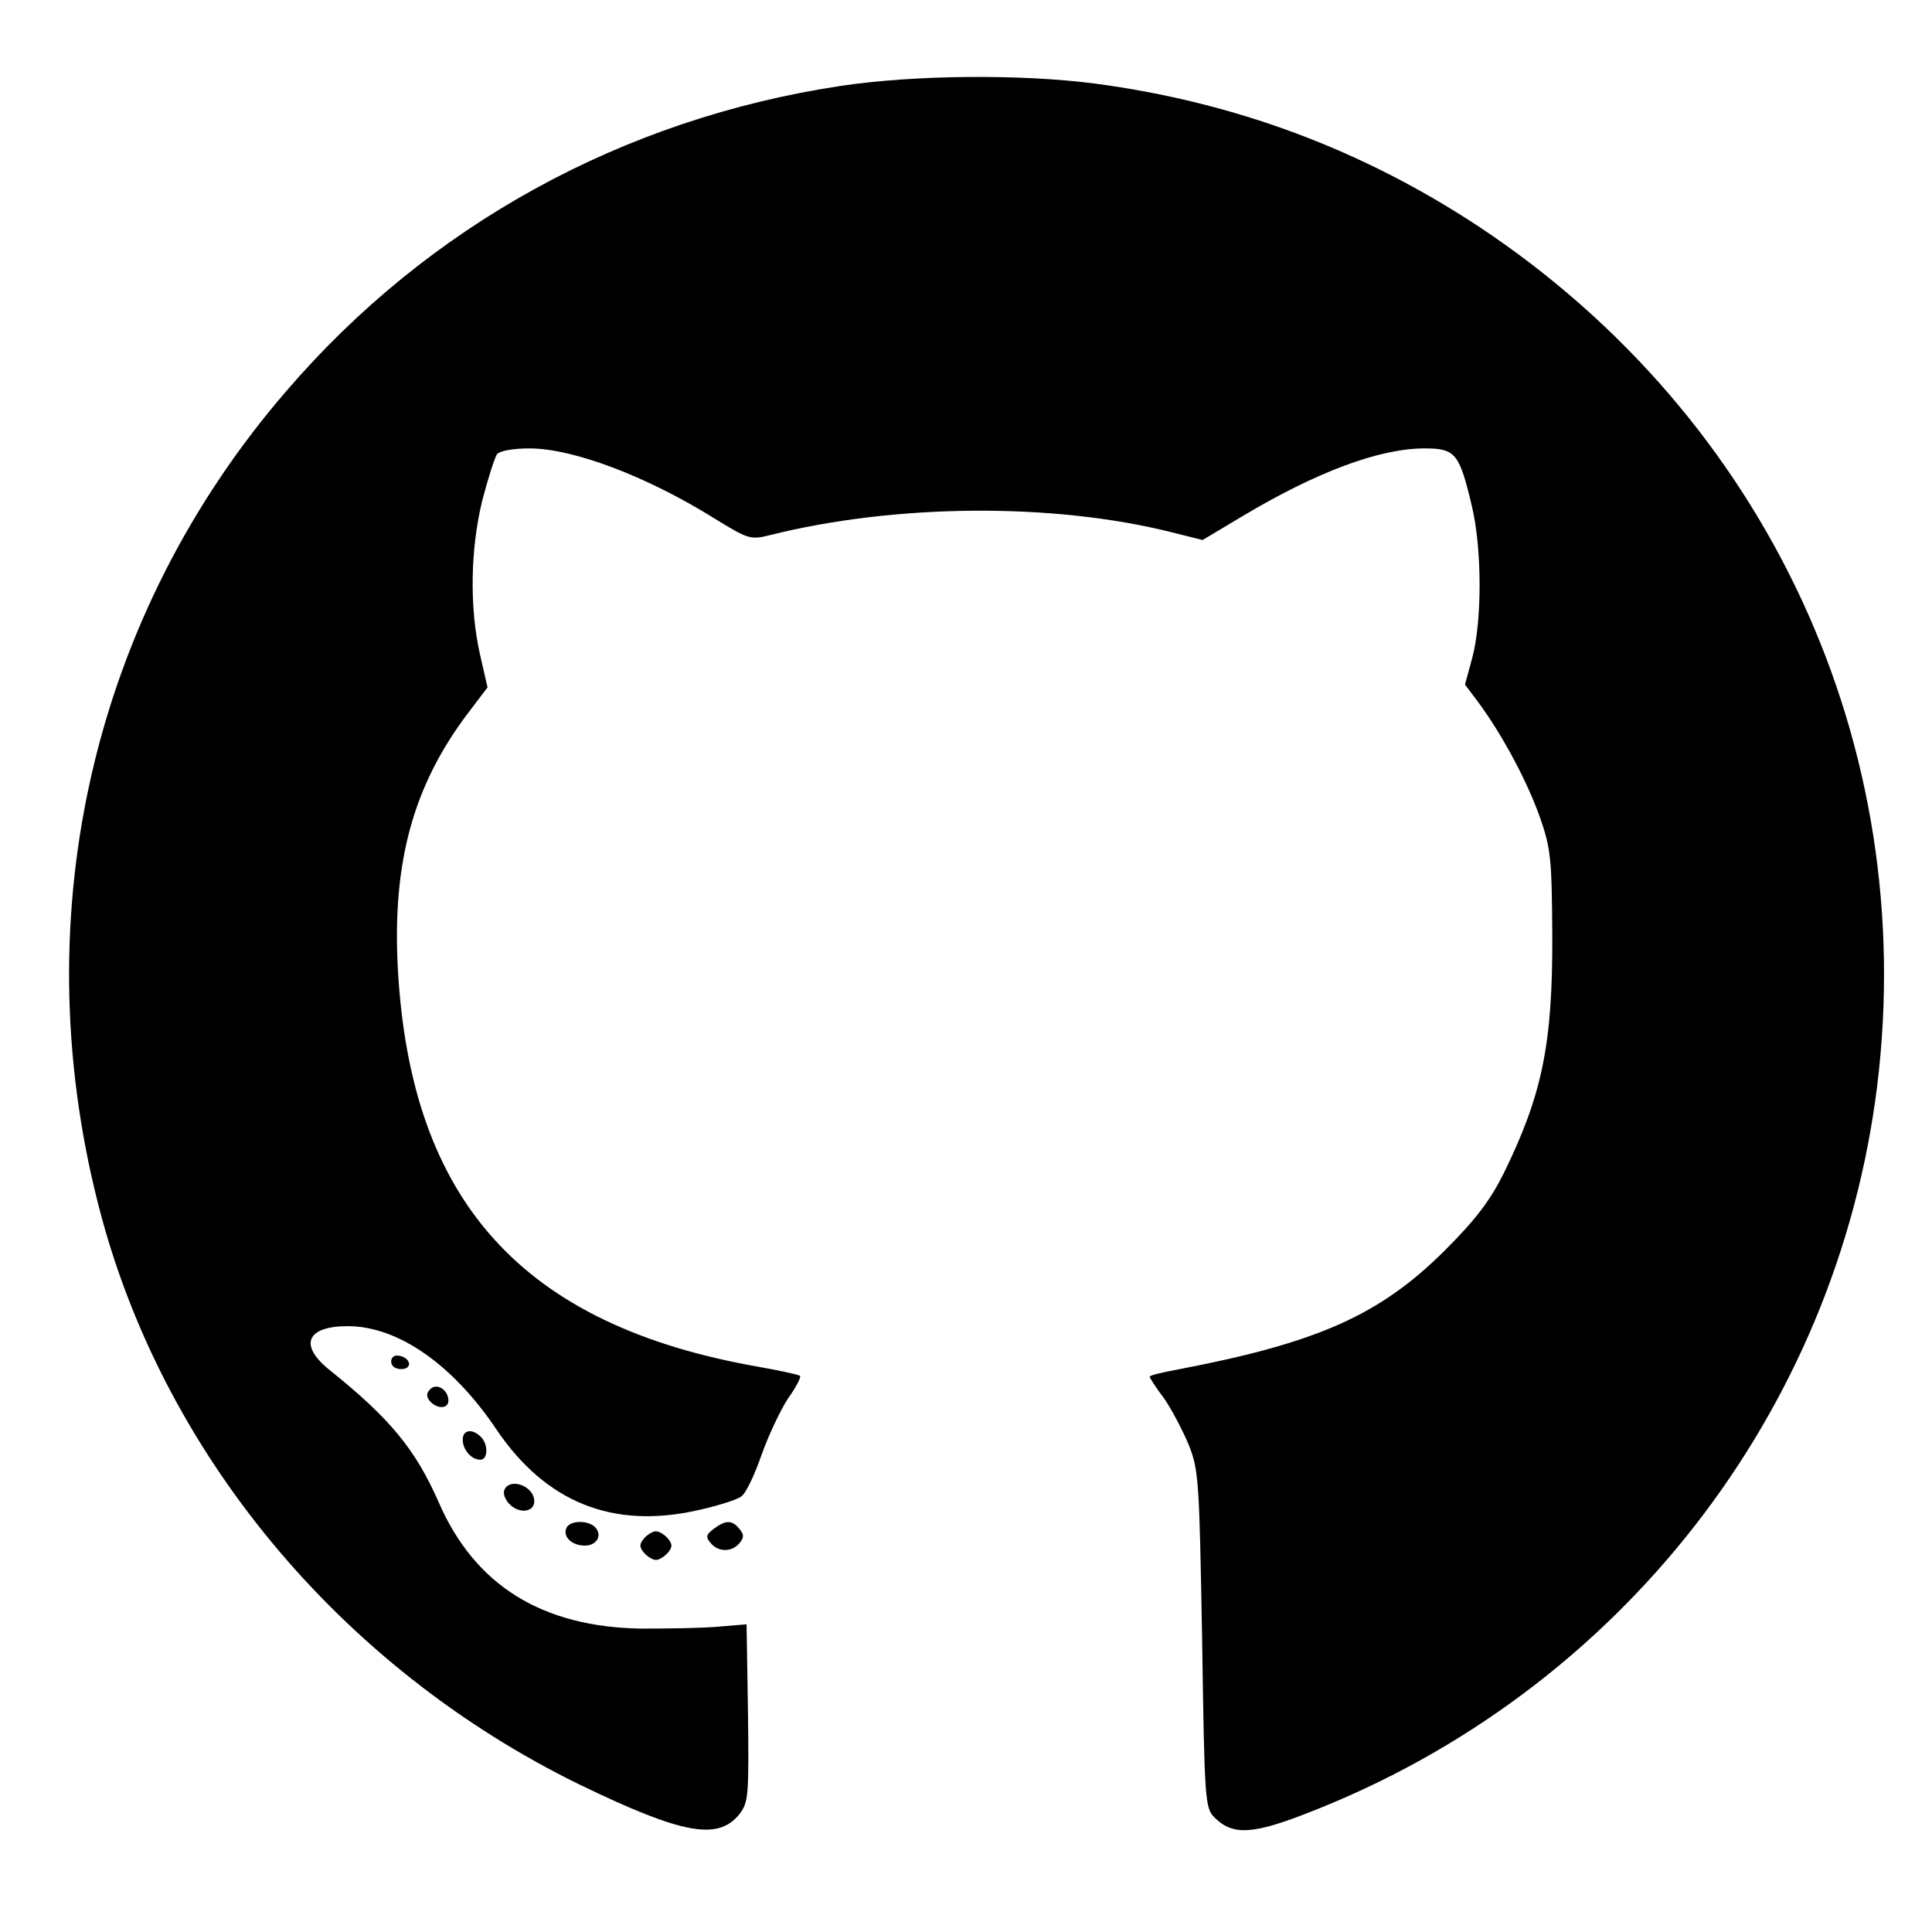
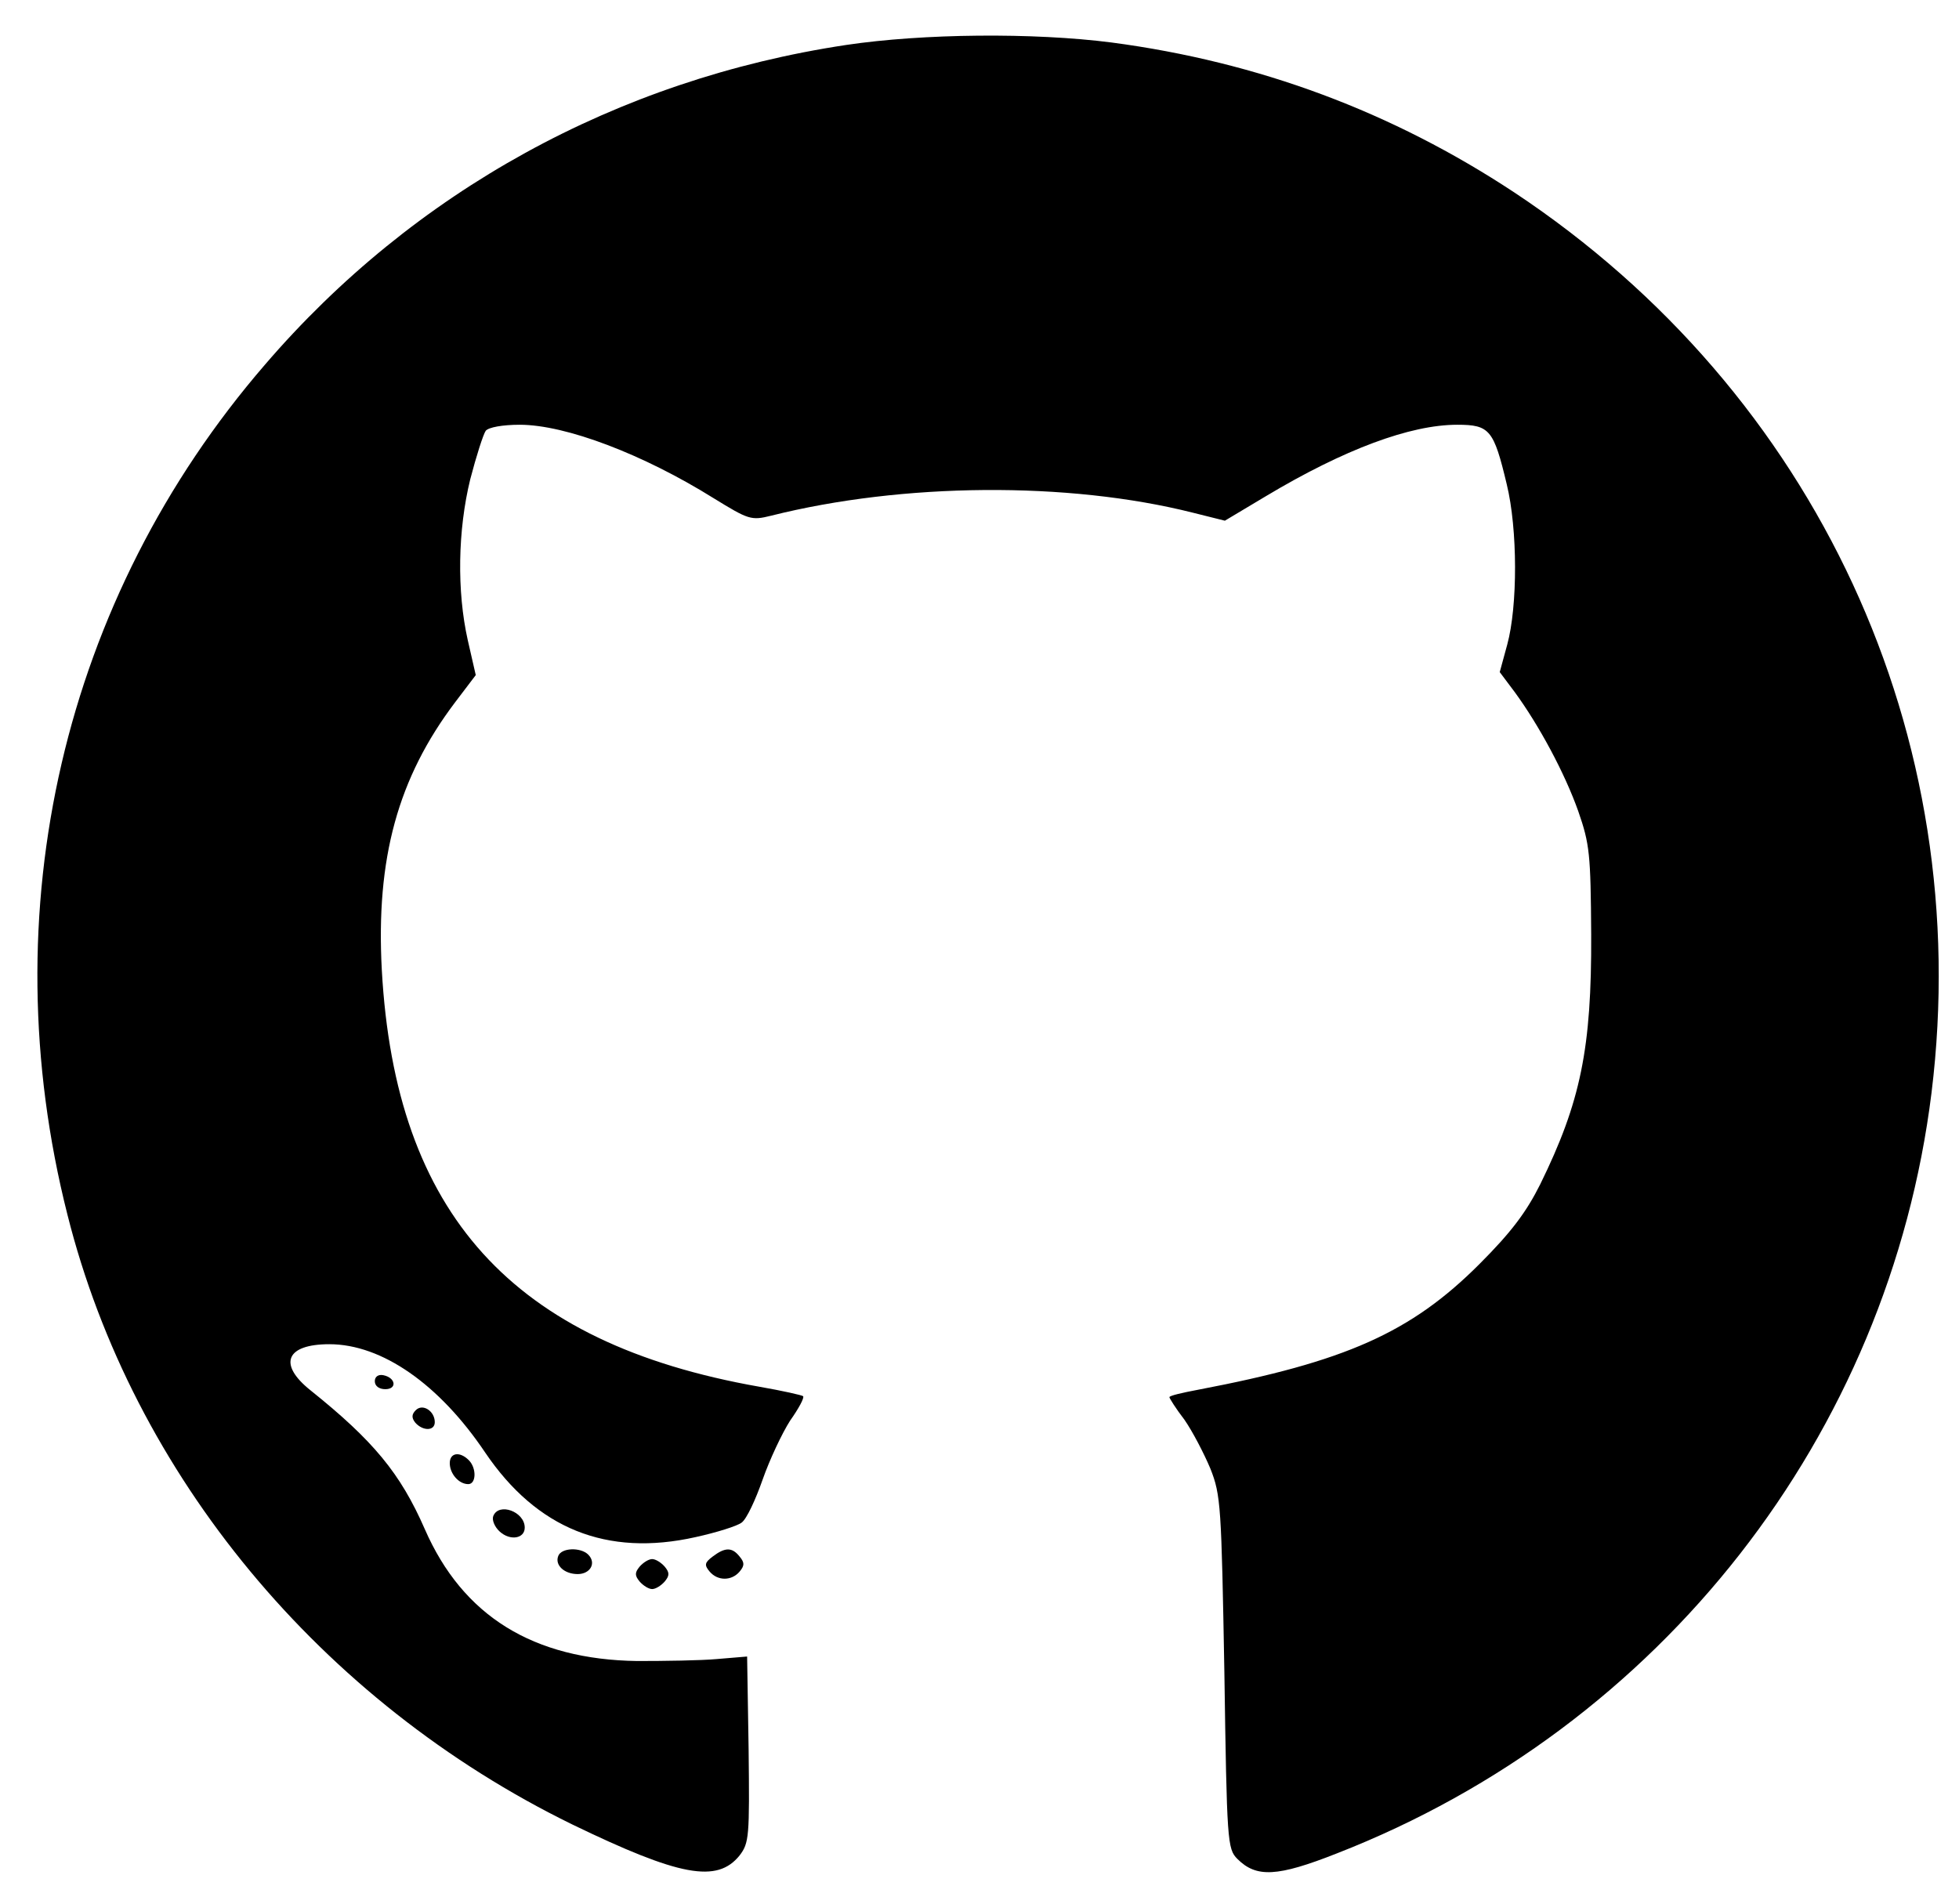
- <svg xmlns="http://www.w3.org/2000/svg" version="1.0" width="405pt" height="405pt" viewBox="0 0 405 405" preserveAspectRatio="xMidYMid meet">
-   <g transform="translate(0,405) scale(0.1,-0.1)" fill="#000000" stroke="none">
-     <path d="M1763 3870 c-458 -69 -865 -293 -1163 -640 -404 -468 -549 -1093 -395 -1701 131 -521 507 -974 1010 -1220 215 -104 290 -118 335 -62 19 25 20 37 18 212 l-3 186 -60 -5 c-33 -3 -105 -4 -160 -4 -208 3 -349 90 -425 264 -49 112 -103 177 -229 278 -65 52 -49 92 38 92 105 0 220 -80 312 -217 103 -152 243 -209 421 -169 41 9 83 22 92 29 10 7 28 46 42 86 14 40 39 93 55 118 17 24 29 46 26 49 -2 2 -42 11 -88 19 -494 87 -728 346 -755 834 -12 223 32 384 147 536 l41 54 -16 70 c-22 98 -20 220 5 322 12 46 26 90 31 97 6 7 34 12 68 12 92 0 247 -59 388 -147 70 -43 75 -45 115 -35 263 66 594 69 844 6 l64 -16 82 49 c157 94 289 143 383 143 65 0 73 -10 99 -119 22 -90 22 -244 1 -321 l-15 -55 30 -40 c49 -67 100 -162 127 -238 23 -66 25 -86 26 -247 1 -228 -21 -335 -102 -500 -28 -56 -58 -96 -122 -160 -137 -137 -268 -195 -562 -251 -32 -6 -58 -12 -58 -15 0 -2 13 -23 30 -45 16 -23 39 -67 52 -98 21 -53 22 -74 28 -408 5 -339 6 -353 26 -373 38 -38 80 -36 199 11 649 253 1105 837 1190 1522 88 714 -230 1401 -835 1802 -244 161 -511 261 -806 300 -156 20 -377 18 -531 -5z" />
-     <path d="M820 1196 c0 -10 9 -16 21 -16 24 0 21 23 -4 28 -10 2 -17 -3 -17 -12z" />
-     <path d="M902 1138 c-8 -8 -9 -15 -1 -25 15 -17 39 -17 39 1 0 22 -24 38 -38 24z" />
-     <path d="M970 1032 c0 -21 18 -42 37 -42 16 0 17 32 1 48 -18 18 -38 15 -38 -6z" />
-     <path d="M1057 926 c-3 -8 3 -22 13 -31 21 -19 50 -14 50 8 0 32 -52 51 -63 23z" />
-     <path d="M1187 846 c-7 -18 12 -36 39 -36 25 0 38 22 21 39 -15 15 -54 14 -60 -3z" />
-     <path d="M1496 845 c-16 -12 -17 -17 -6 -30 16 -19 44 -19 60 0 10 12 10 18 0 30 -15 19 -29 19 -54 0z" />
-     <path d="M1350 825 c-10 -12 -10 -18 0 -30 7 -8 18 -15 25 -15 7 0 18 7 25 15 10 12 10 18 0 30 -7 8 -18 15 -25 15 -7 0 -18 -7 -25 -15z" />
+ <svg xmlns="http://www.w3.org/2000/svg" version="1.2" viewBox="0 0 392 381" width="392" height="381">
+   <style>
+ 		.s0 { fill: #000000 } 
+ 	</style>
+   <g id="Layer">
+     <path id="Layer" class="s0" d="m222.4 8.5c29.5 3.9 56.2 13.9 80.6 30c60.5 40.1 92.3 108.8 83.5 180.2c-8.5 68.5-54.1 126.9-119 152.2c-11.9 4.7-16.1 4.9-19.9 1.1c-2-2-2.1-3.4-2.6-37.3c-0.6-33.4-0.7-35.5-2.8-40.8c-1.3-3.1-3.6-7.5-5.2-9.8c-1.7-2.2-3-4.3-3-4.5c0-0.3 2.6-0.9 5.8-1.5c29.4-5.6 42.5-11.4 56.2-25.1c6.4-6.4 9.4-10.4 12.2-16c8.1-16.5 10.3-27.2 10.2-50c-0.1-16.1-0.3-18.1-2.6-24.7c-2.7-7.6-7.8-17.1-12.7-23.8l-3-4l1.5-5.5c2.1-7.7 2.1-23.1-0.1-32.1c-2.6-10.9-3.4-11.9-9.9-11.9c-9.4 0-22.6 4.9-38.3 14.3l-8.2 4.9l-6.4-1.6c-25-6.3-58.1-6-84.4 0.6c-4 1-4.5 0.8-11.5-3.5c-14.1-8.8-29.6-14.7-38.8-14.7c-3.4 0-6.2 0.5-6.8 1.2c-0.5 0.7-1.9 5.1-3.1 9.7c-2.5 10.2-2.7 22.4-0.5 32.2l1.6 7l-4.1 5.4c-11.5 15.2-15.9 31.3-14.7 53.6c2.7 48.8 26.1 74.7 75.5 83.4c4.6 0.8 8.6 1.7 8.8 1.9c0.3 0.3-0.9 2.5-2.6 4.9c-1.6 2.5-4.1 7.8-5.5 11.8c-1.4 4-3.2 7.9-4.2 8.6c-0.9 0.7-5.1 2-9.2 2.9c-17.8 4-31.8-1.7-42.1-16.9c-9.2-13.7-20.7-21.7-31.2-21.7c-8.7 0-10.3 4-3.8 9.2c12.6 10.1 18 16.6 22.9 27.8c7.6 17.4 21.7 26.1 42.5 26.4c5.5 0 12.7-0.1 16-0.4l6-0.5l0.3 18.6c0.2 17.5 0.1 18.7-1.8 21.2c-4.5 5.6-12 4.2-33.5-6.2c-50.3-24.6-87.9-69.9-101-122c-15.4-60.8-0.9-123.3 39.5-170.1c29.8-34.7 70.5-57.1 116.3-64c15.4-2.3 37.5-2.5 53.1-0.5z" />
+     <path id="Layer" class="s0" d="m76.7 275.2c2.5 0.5 2.8 2.8 0.4 2.8c-1.2 0-2.1-0.6-2.1-1.6c0-0.9 0.7-1.4 1.7-1.2z" />
+     <path id="Layer" class="s0" d="m87 284.6c0 1.8-2.4 1.8-3.9 0.1c-0.8-1-0.7-1.7 0.1-2.5c1.4-1.4 3.8 0.2 3.8 2.4z" />
+     <path id="Layer" class="s0" d="m93.8 292.2c1.6 1.6 1.5 4.8-0.1 4.8c-1.9 0-3.7-2.1-3.7-4.2c0-2.1 2-2.4 3.8-0.6z" />
+     <path id="Layer" class="s0" d="m105 305.7c0 2.2-2.9 2.7-5 0.8c-1-0.9-1.6-2.3-1.3-3.1c1.1-2.8 6.3-0.9 6.3 2.3z" />
+     <path id="Layer" class="s0" d="m117.7 311.1c1.7 1.7 0.4 3.9-2.1 3.9c-2.7 0-4.6-1.8-3.9-3.6c0.6-1.7 4.5-1.8 6-0.3z" />
+     <path id="Layer" class="s0" d="m148 311.5c1 1.2 1 1.8 0 3c-1.6 1.9-4.4 1.9-6 0c-1.1-1.3-1-1.8 0.6-3c2.5-1.9 3.9-1.9 5.4 0z" />
+     <path id="Layer" class="s0" d="m130.5 312c0.7 0 1.8 0.7 2.5 1.5c1 1.2 1 1.8 0 3c-0.7 0.8-1.8 1.5-2.5 1.5c-0.7 0-1.8-0.7-2.5-1.5c-1-1.2-1-1.8 0-3c0.7-0.8 1.8-1.5 2.5-1.5z" />
  </g>
</svg>
